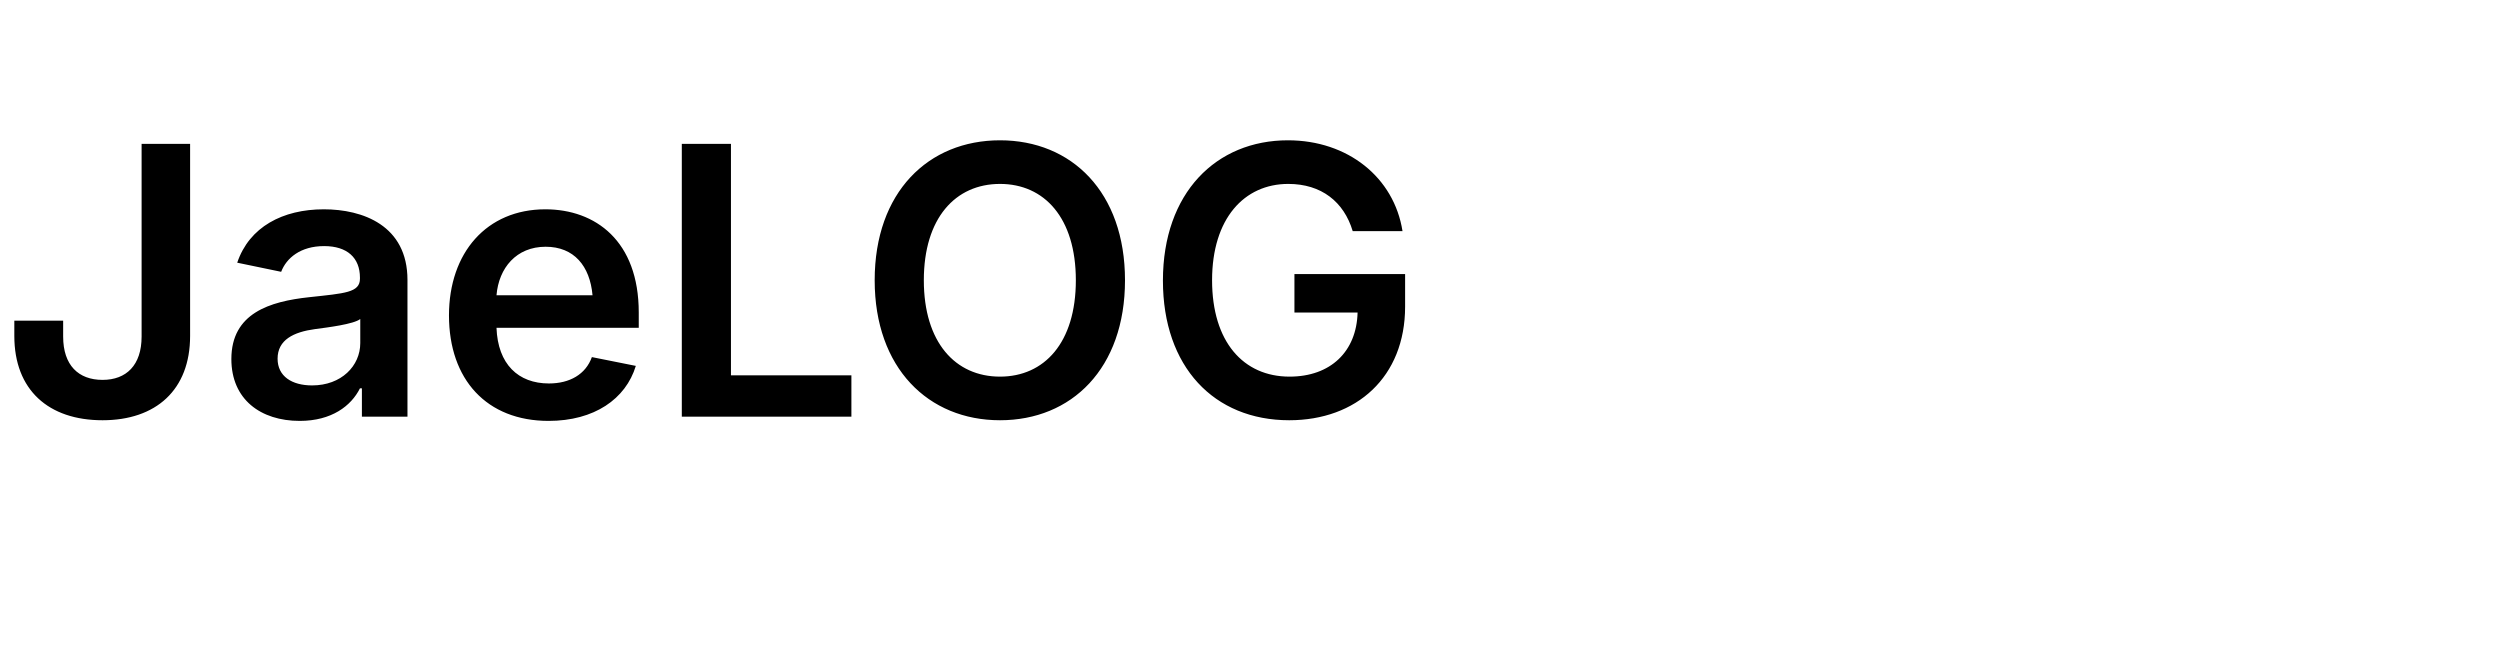
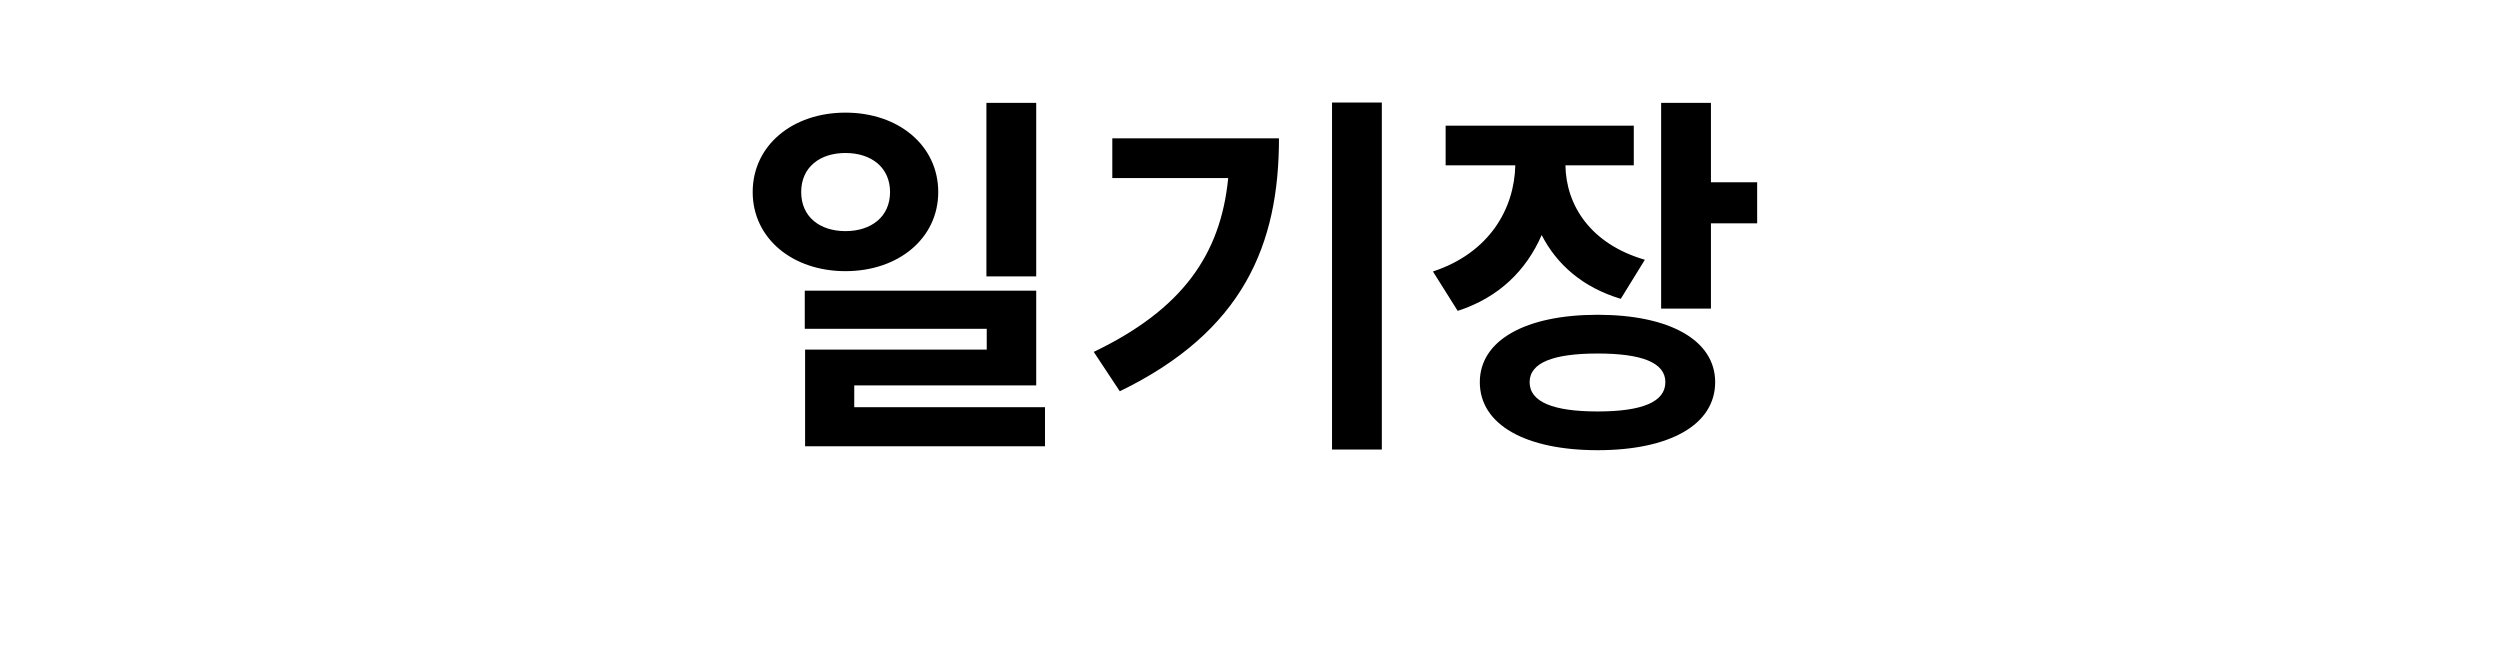
<svg xmlns="http://www.w3.org/2000/svg" width="120" height="32" viewBox="0 0 120 32" fill="none">
-   <text x="0" y="20" font-family="system-ui, -apple-system, sans-serif" font-size="18" font-weight="600" fill="currentColor">
-     JaeLOG
+   <text x="50%" y="20" text-anchor="middle" font-family="system-ui, -apple-system, sans-serif" font-size="18" font-weight="600" fill="currentColor">
+     일기장
  </text>
</svg>
